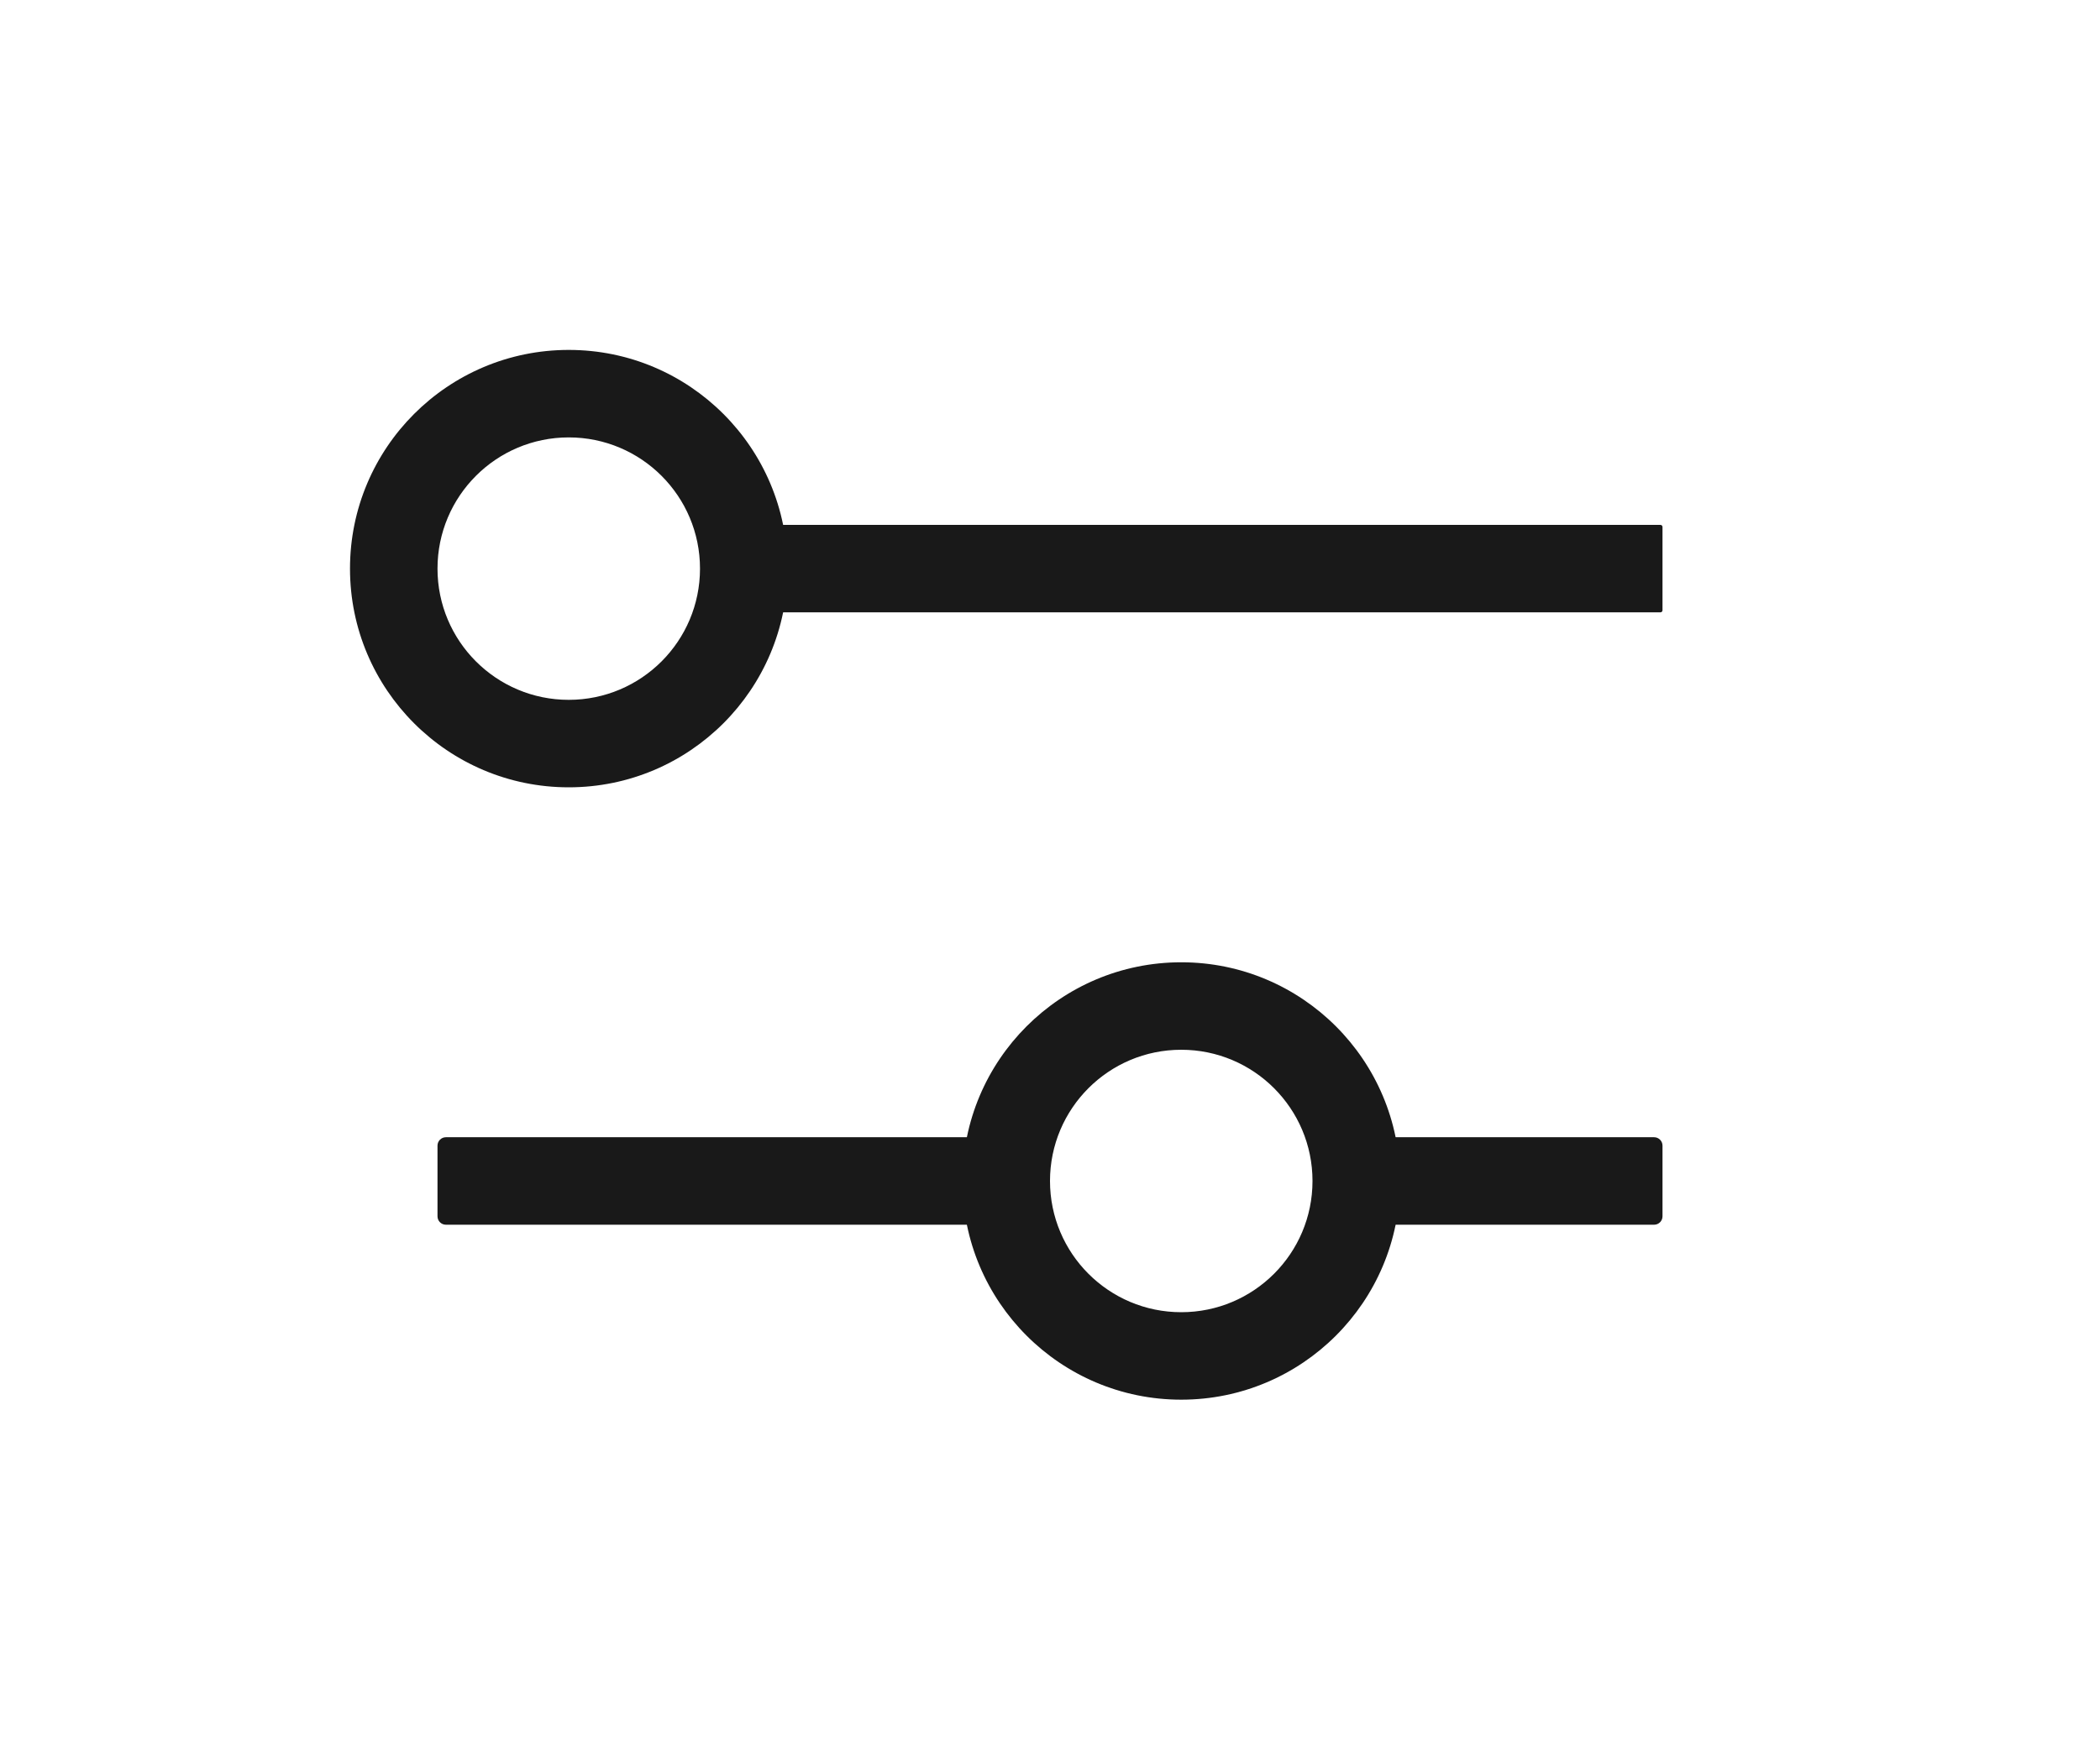
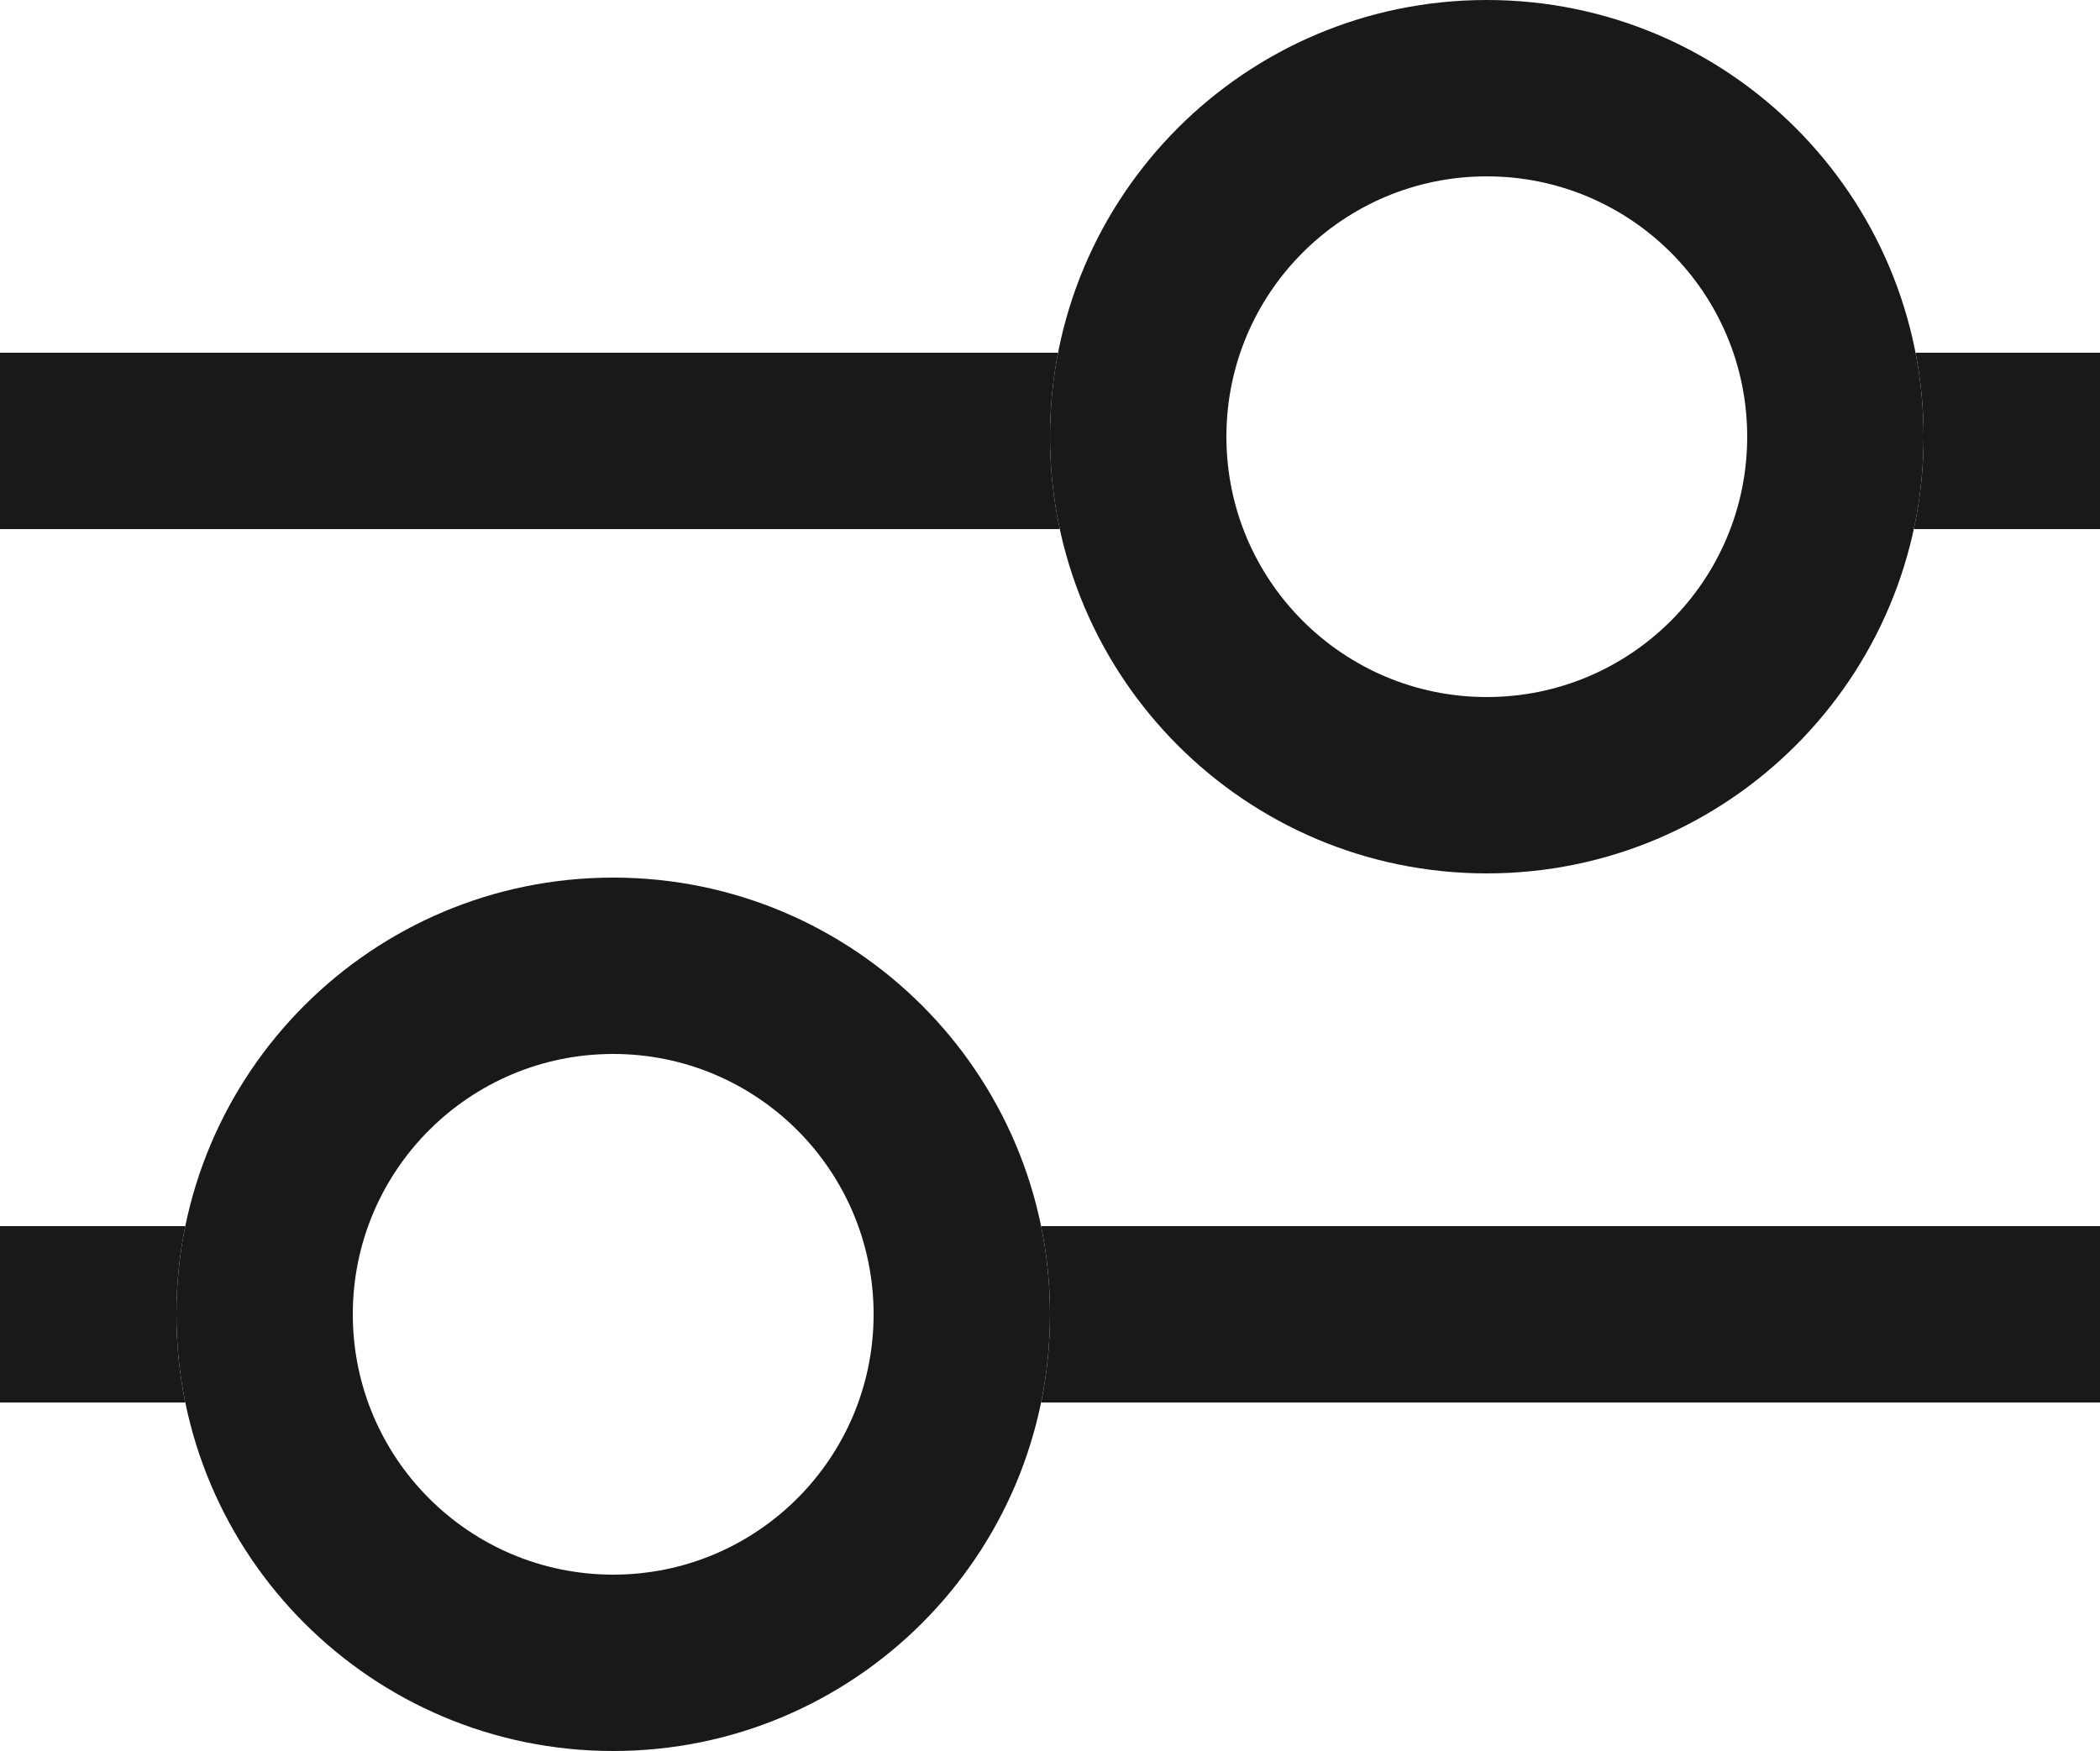
<svg xmlns="http://www.w3.org/2000/svg" width="500px" height="417px" viewBox="0 0 500 417" version="1.1">
  <defs />
  <g id="Page-1" stroke="none" stroke-width="1" fill="none" fill-rule="evenodd">
-     <g id="Artboard-1" transform="translate(-1000, -11043)" fill="#191919">
-       <g id="icon-font_107_Settings" transform="translate(1000, 11043)">
-         <path d="M174.167,125.494 C174.167,125.221 174.393,125 174.672,125 L395.328,125 C395.607,125 395.833,125.22 395.833,125.494 L395.833,145.339 C395.833,145.612 395.608,145.833 395.343,145.833 C395.343,145.833 268.65,145.833 177.305,145.833 L173.697,145.833 C173.956,145.833 174.167,145.613 174.167,145.339 L174.167,125.494 Z" id="Rectangle-7228" />
-         <rect id="Rectangle-7228-Copy" x="104.167" y="270.833" width="141.667" height="20.833" rx="2" />
-         <rect id="Rectangle-7228-Copy-2" x="314.167" y="270.833" width="81.667" height="20.833" rx="2" />
-         <path d="M135.417,166.667 C152.676,166.667 166.667,152.676 166.667,135.417 C166.667,118.158 152.676,104.167 135.417,104.167 C118.158,104.167 104.167,118.158 104.167,135.417 C104.167,152.676 118.158,166.667 135.417,166.667 L135.417,166.667 Z M135.417,187.5 L135.417,187.5 C106.652,187.5 83.333,164.181 83.333,135.417 C83.333,106.652 106.652,83.333 135.417,83.333 C164.181,83.333 187.5,106.652 187.5,135.417 C187.5,164.181 164.181,187.5 135.417,187.5 L135.417,187.5 Z" id="Shape" />
-         <path d="M281.25,312.5 C298.509,312.5 312.5,298.509 312.5,281.25 C312.5,263.991 298.509,250 281.25,250 C263.991,250 250,263.991 250,281.25 C250,298.509 263.991,312.5 281.25,312.5 L281.25,312.5 Z M281.25,333.333 L281.25,333.333 C252.485,333.333 229.167,310.015 229.167,281.25 C229.167,252.485 252.485,229.167 281.25,229.167 C310.015,229.167 333.333,252.485 333.333,281.25 C333.333,310.015 310.015,333.333 281.25,333.333 L281.25,333.333 Z" id="Shape" />
+     <g id="Artboard-1" transform="translate(-1000, -11042)" fill="#191919">
+       <g id="icon-font_107_Settings" transform="translate(1000, 11042)">
+         <path d="M44.121,292 L0,292 L0,334 L44.121,334 C42.73,327.217 42,320.194 42,313 C42,305.806 42.73,298.783 44.121,292 Z M247.879,292 L500,292 L500,334 L247.879,334 C249.27,327.217 250,320.194 250,313 C250,305.806 249.27,298.783 247.879,292 Z" id="Combined-Shape" />
+         <path d="M251.921,84 L0,84 L0,126 L252.331,126 C250.804,118.908 250,111.548 250,104 C250,97.159 250.661,90.472 251.921,84 Z M456.079,84 L500,84 L500,126 L455.669,126 C457.196,118.908 458,111.548 458,104 C458,97.159 457.339,90.472 456.079,84 Z" id="Combined-Shape" />
+         <path d="M146,375 L146,375 C180.242,375 208,347.242 208,313 C208,278.758 180.242,251 146,251 C111.758,251 84,278.758 84,313 C84,347.242 111.758,375 146,375 L146,375 Z M42,313 C42,255.562 88.562,209 146,209 C203.438,209 250,255.562 250,313 C250,370.438 203.438,417 146,417 C88.562,417 42,370.438 42,313 Z" id="Oval-18-Copy" />
+         <path d="M354,166 L354,166 C388.242,166 416,138.242 416,104 C416,69.758 388.242,42 354,42 C319.758,42 292,69.758 292,104 C292,138.242 319.758,166 354,166 L354,166 Z M354,208 L354,208 C296.562,208 250,161.438 250,104 C250,46.562 296.562,0 354,0 C411.438,0 458,46.562 458,104 C458,161.438 411.438,208 354,208 L354,208 Z" id="Oval-18" />
      </g>
    </g>
  </g>
</svg>
